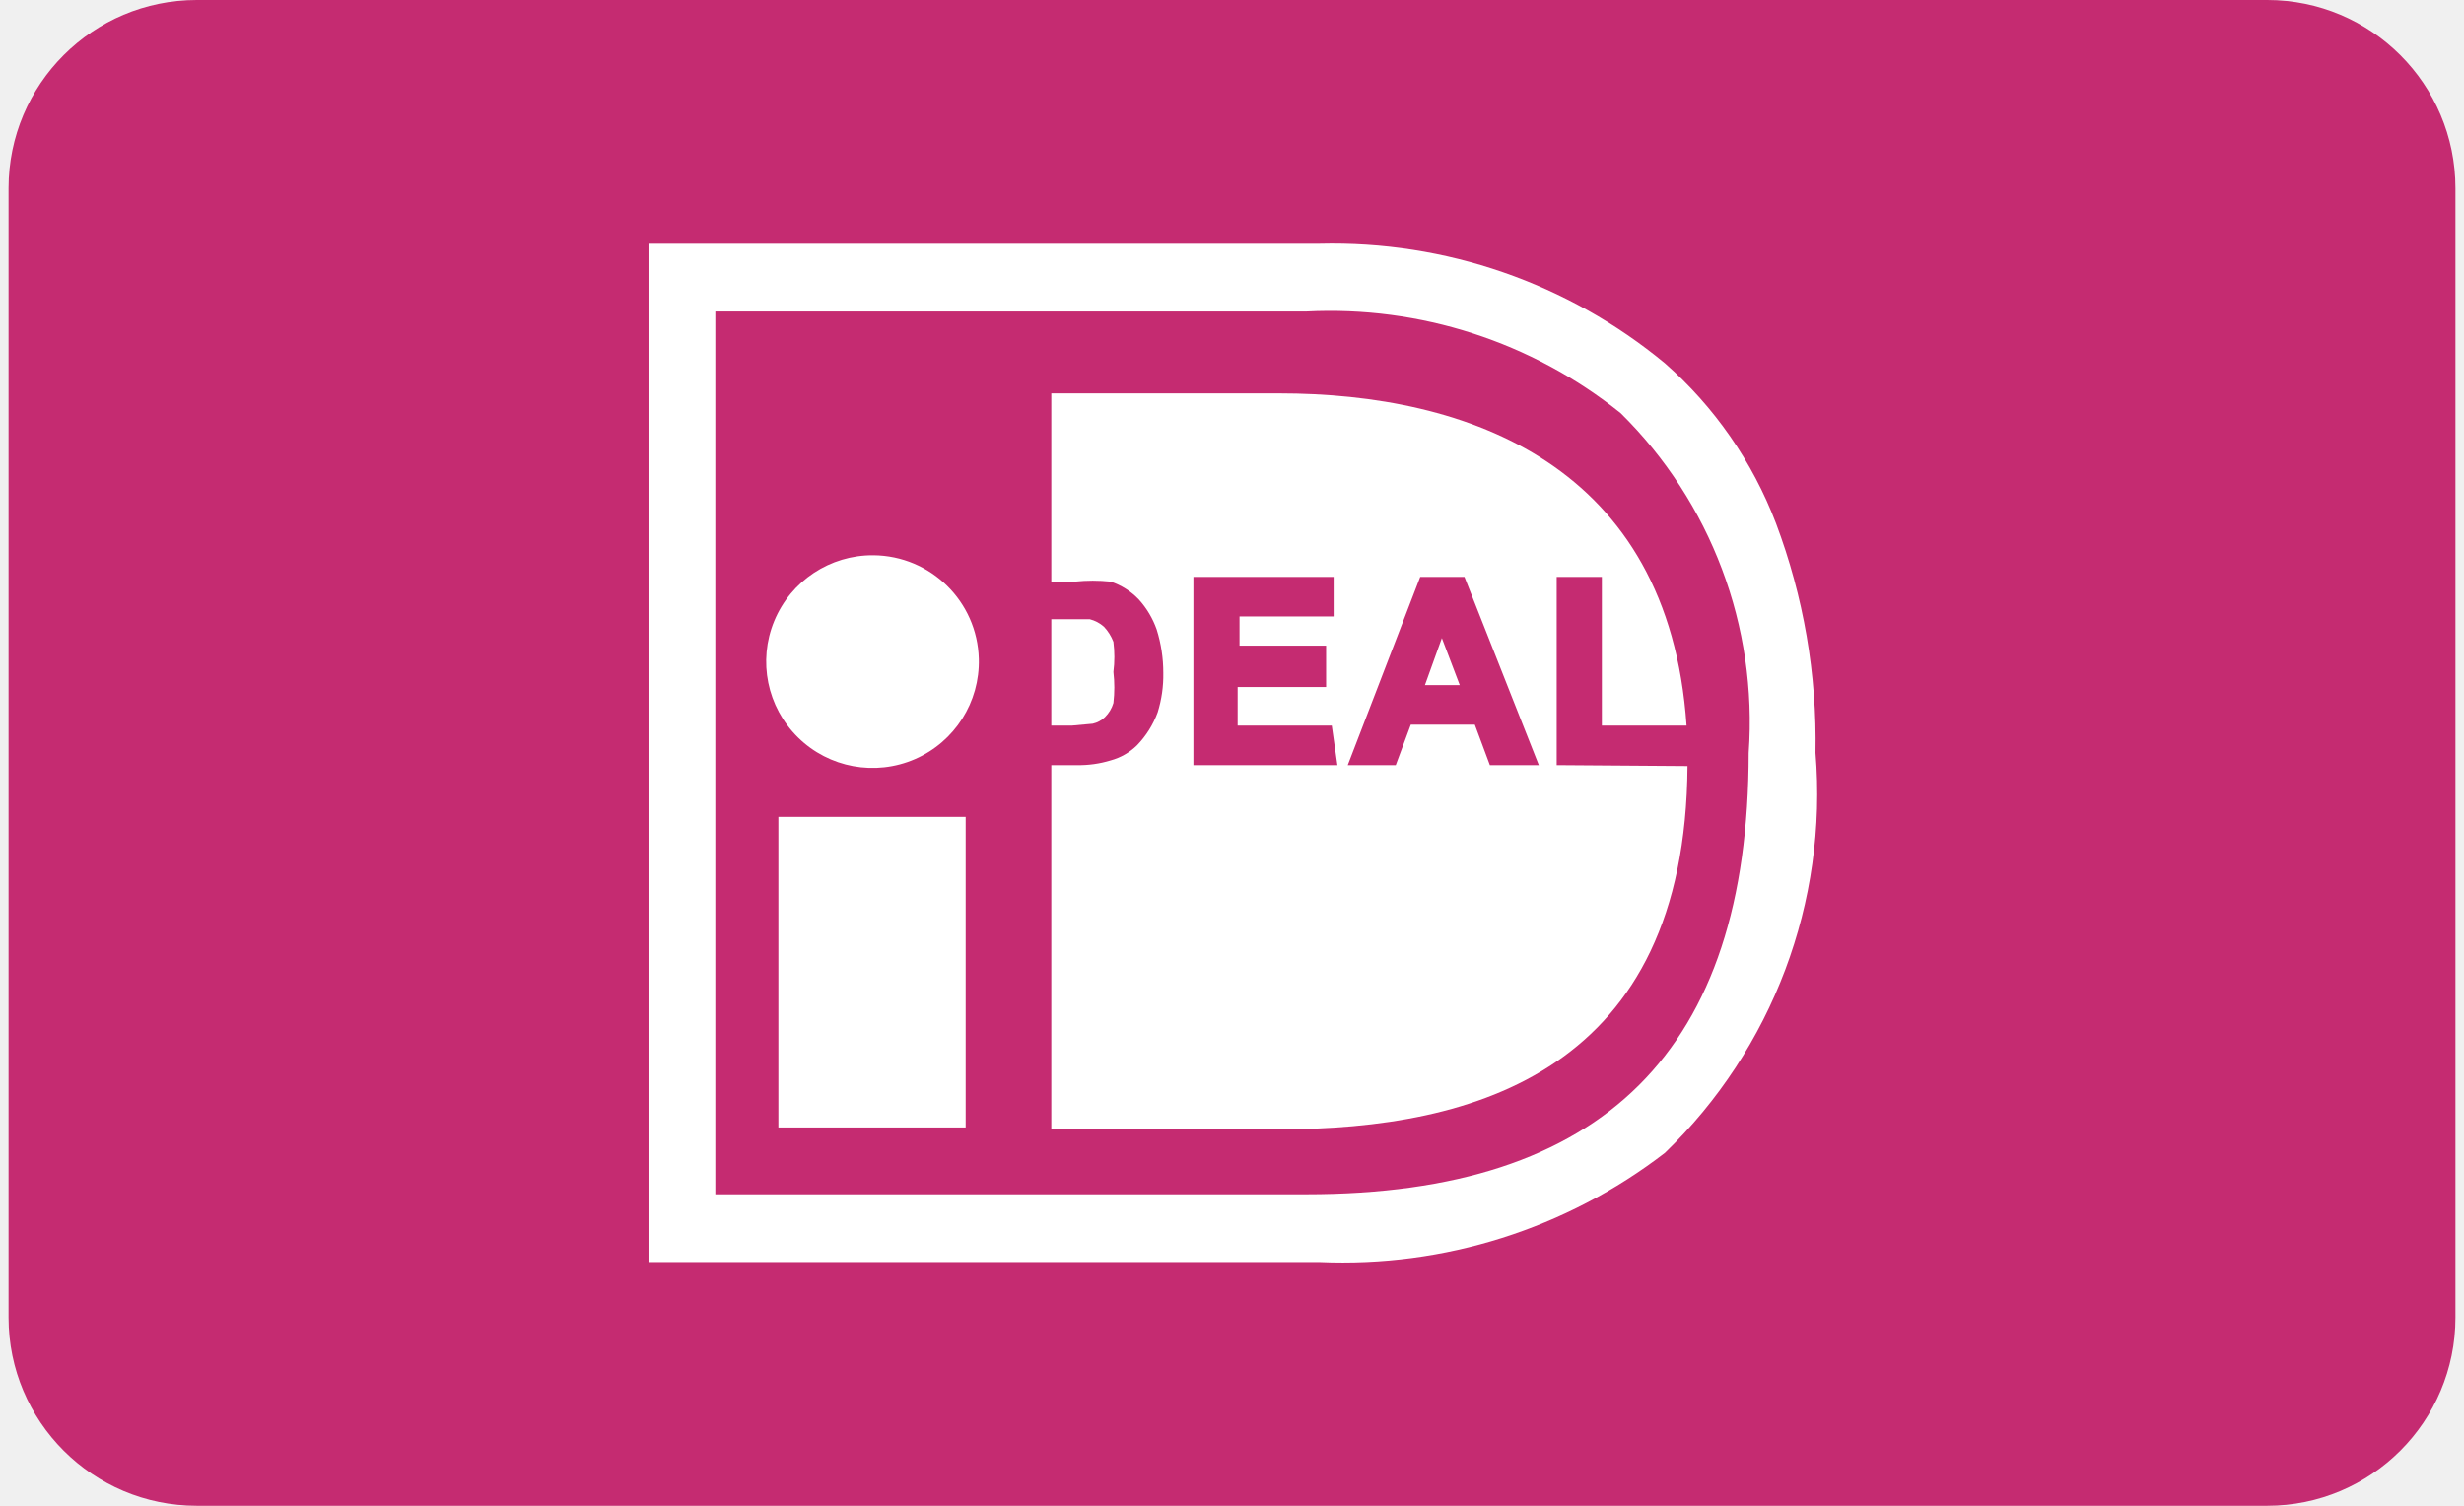
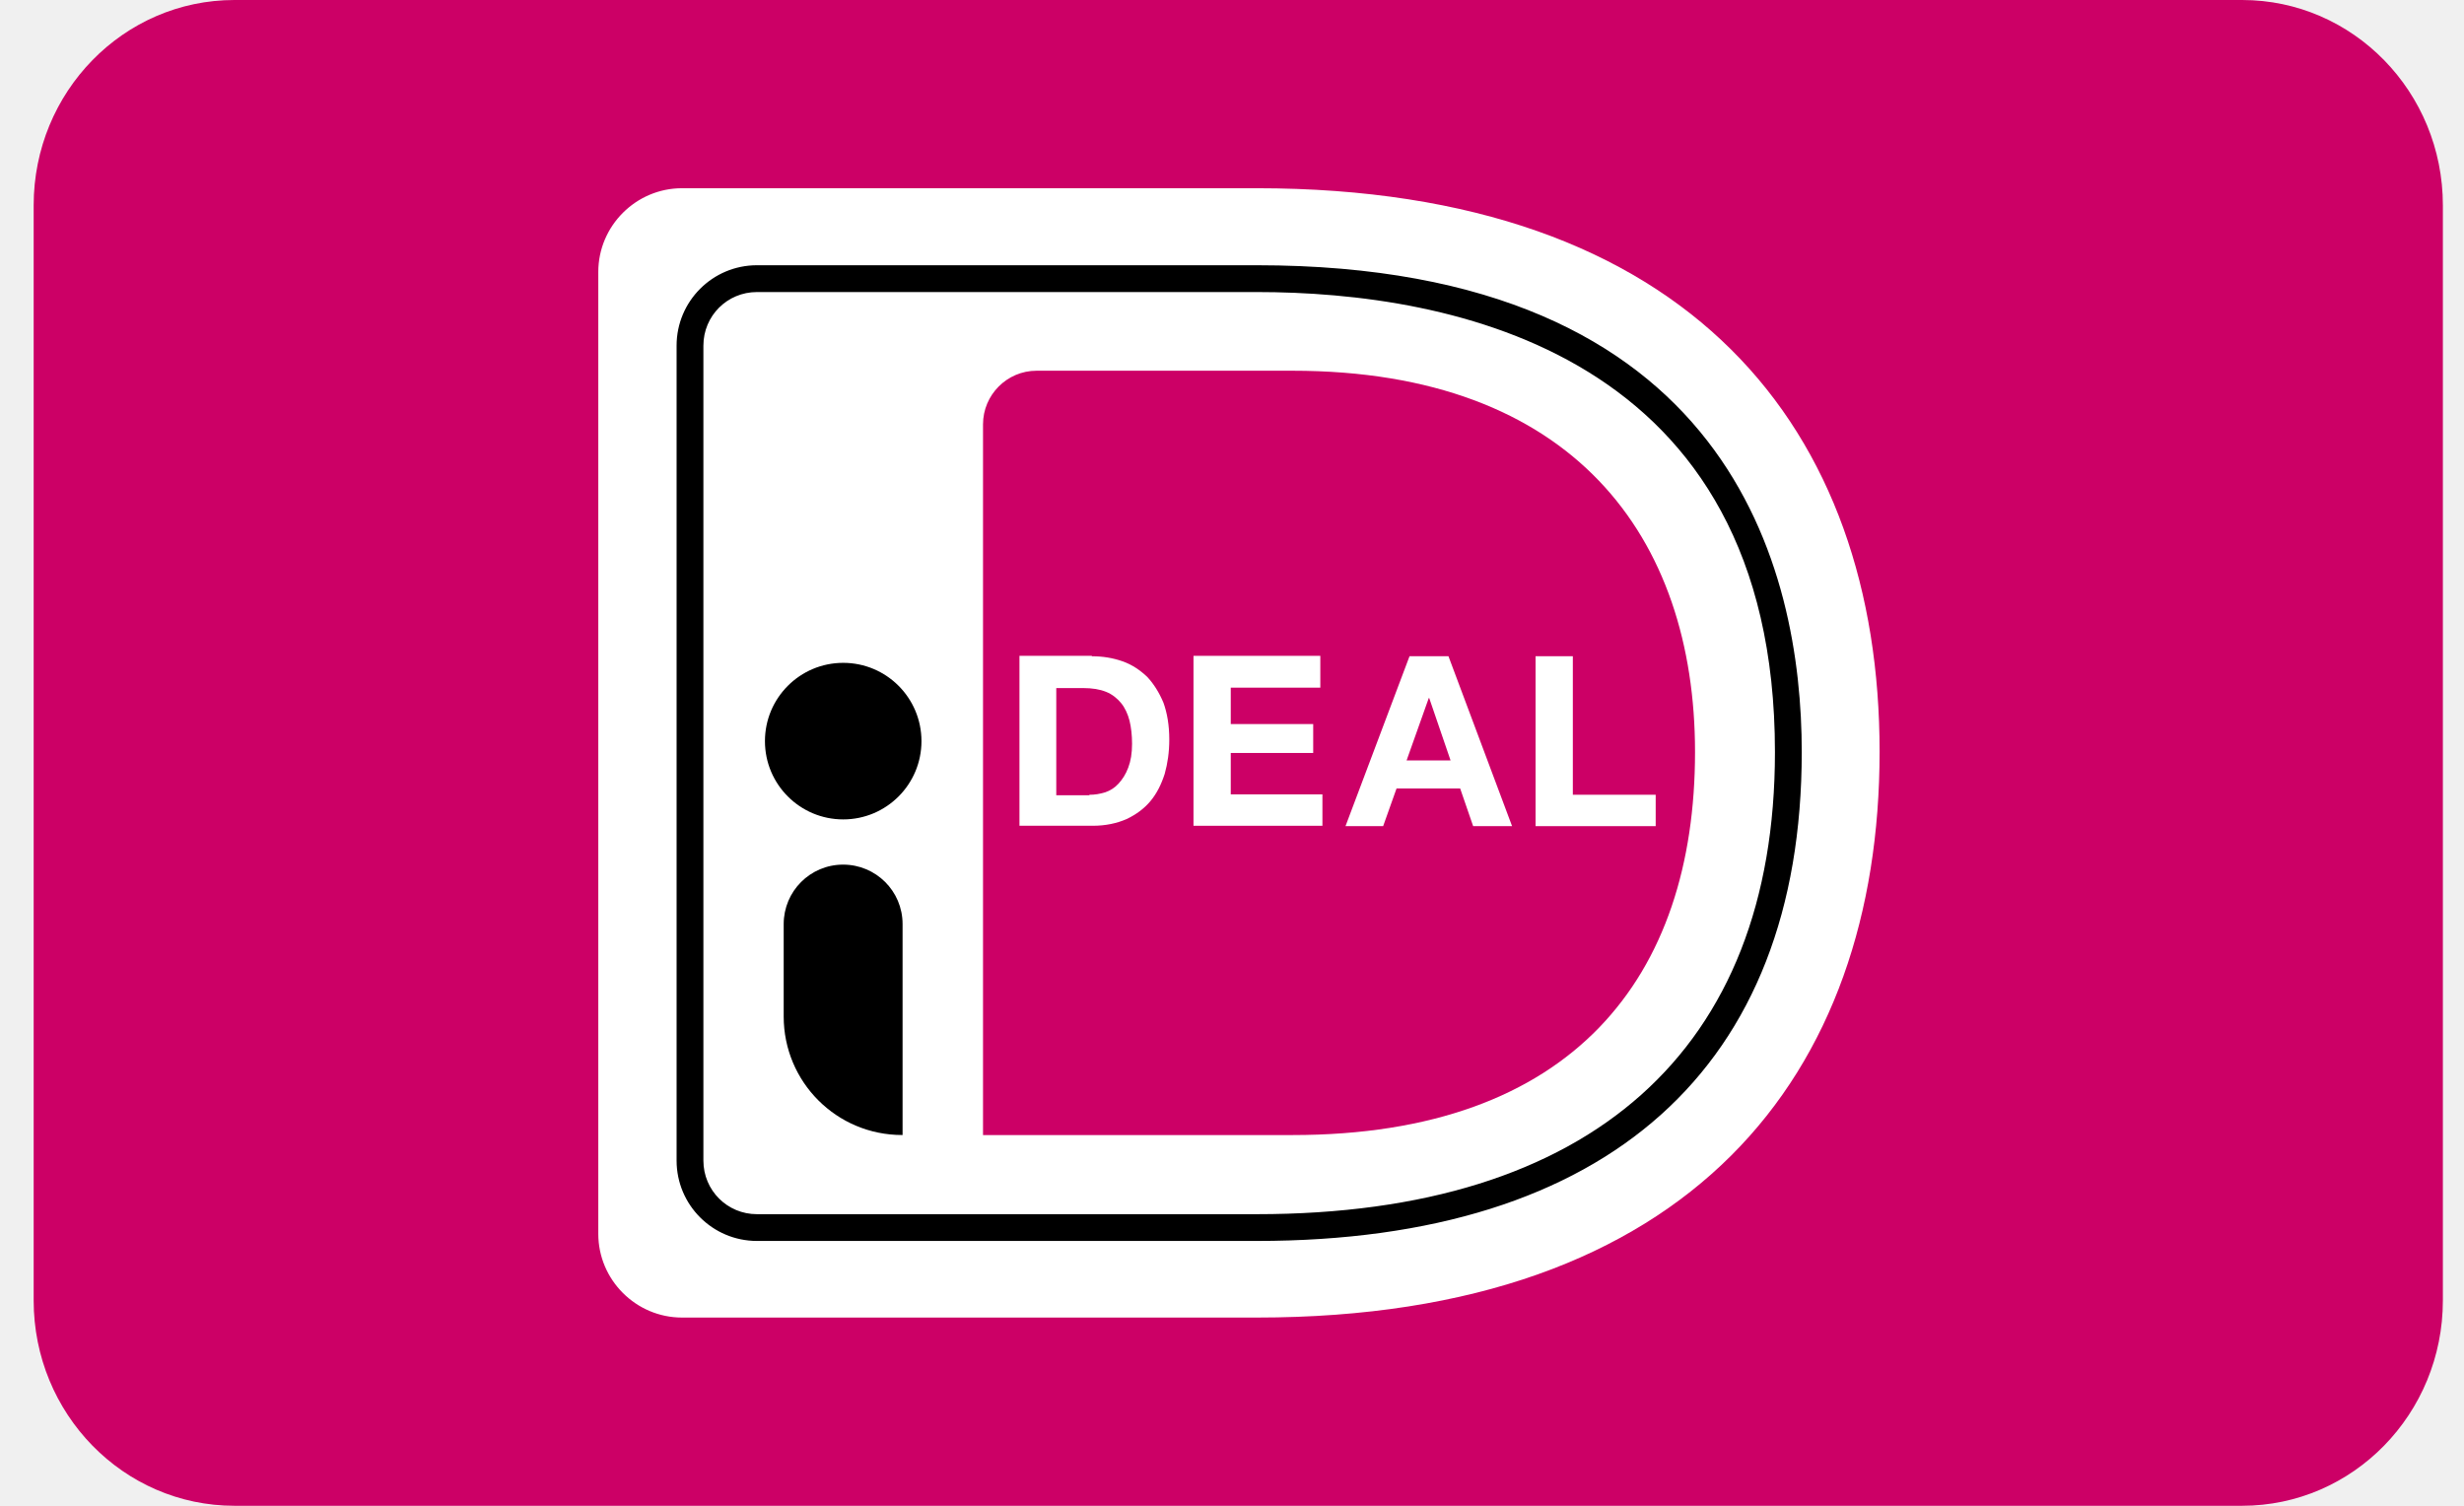
- <svg xmlns="http://www.w3.org/2000/svg" viewBox="0 0 26 16" width="36px" height="22px">
-   <rect width="26" height="16" rx="2" ry="2" fill="#c52b71" />
-   <rect x="8.18" y="8.68" width="1.99" height="3.3" fill="#fff" />
-   <path d="M10.31,7A1.13,1.13,0,1,1,9.19,5.9,1.13,1.13,0,0,1,10.31,7Z" fill="#fff" />
-   <path d="M13.93,2.59H6.8V13.41h7.13a5.61,5.61,0,0,0,3.67-1.16A5.3,5.3,0,0,0,19.2,8a6.56,6.56,0,0,0-.42-2.44,4.3,4.3,0,0,0-1.18-1.7,5.54,5.54,0,0,0-3.67-1.27Zm-.14.72a4.93,4.93,0,0,1,3.34,1.08A4.61,4.61,0,0,1,18.49,8c0,3.16-1.54,4.69-4.7,4.69H7.51V3.31Z" fill="#fff" />
-   <path d="M11.52,7.69a.27.27,0,0,0,.13-.07.35.35,0,0,0,.09-.15,1.42,1.42,0,0,0,0-.33,1.27,1.27,0,0,0,0-.32.49.49,0,0,0-.1-.16.36.36,0,0,0-.15-.08h-.41V7.71h.22Z" fill="#fff" />
-   <path d="M15.05,7.28h.37l-.19-.5Z" fill="#fff" />
-   <path d="M16.45,8.13v-2h.48V7.71h.9c-.19-2.77-2.32-3.53-4.33-3.53H11.08v2h.25a1.81,1.81,0,0,1,.38,0,.73.73,0,0,1,.3.19.94.94,0,0,1,.19.32,1.53,1.53,0,0,1,.07.46,1.33,1.33,0,0,1-.06.42,1,1,0,0,1-.22.35.64.64,0,0,1-.28.16,1.15,1.15,0,0,1-.36.05h-.27V12H13.5c2.09,0,4.32-.63,4.34-3.86Zm-2.33,0H12.59v-2h1.49v.42h-1v.31H14V7.3h-.94v.41h1Zm1.62,0-.16-.43H14.9l-.16.43h-.51l.77-2h.47l.79,2Z" fill="#fff" />
+ <svg xmlns="http://www.w3.org/2000/svg" width="36" height="22" viewBox="0 0 65 40" fill="none">
+   <g clip-path="url(#clip0)">
+     <path d="M59.333 0H6C3.054 0 0.667 2.442 0.667 5.455V34.545C0.667 37.558 3.054 40 6 40H59.333C62.279 40 64.666 37.558 64.666 34.545V5.455C64.666 2.442 62.279 0 59.333 0Z" fill="#CC0066" />
+     <g clip-path="url(#clip1)">
+       <path d="M15.666 7.224V32.776C15.666 33.999 16.667 35 17.89 35H33.157C44.699 35 49.703 28.54 49.703 19.967C49.703 11.438 44.699 5 33.157 5H17.89C16.667 5 15.666 6.001 15.666 7.224Z" fill="white" />
+       <path d="M25.886 11.271V30.152H34.103C41.565 30.152 44.8 25.937 44.8 19.977C44.8 14.273 41.565 9.848 34.103 9.848H27.309C26.52 9.848 25.886 10.493 25.886 11.271Z" fill="#CC0066" />
+       <path d="M33.157 32.965H19.881C18.702 32.965 17.746 32.009 17.746 30.83V9.181C17.746 8.002 18.702 7.046 19.881 7.046H33.157C45.756 7.046 47.635 15.152 47.635 19.978C47.635 28.351 42.487 32.965 33.157 32.965ZM19.881 7.758C19.091 7.758 18.458 8.391 18.458 9.181V30.83C18.458 31.62 19.091 32.254 19.881 32.254H33.157C42.031 32.254 46.923 27.895 46.923 19.978C46.923 9.348 38.295 7.758 33.157 7.758H19.881V7.758Z" fill="black" />
+       <path d="M28.777 17.433C29.066 17.433 29.333 17.477 29.589 17.566C29.845 17.655 30.056 17.8 30.245 17.978C30.423 18.167 30.567 18.4 30.679 18.667C30.779 18.945 30.834 19.268 30.834 19.646C30.834 19.979 30.79 20.279 30.712 20.558C30.623 20.835 30.501 21.08 30.334 21.28C30.167 21.48 29.956 21.636 29.7 21.758C29.444 21.87 29.144 21.936 28.799 21.936H26.854V17.422H28.777V17.433ZM28.71 21.113C28.855 21.113 28.988 21.091 29.133 21.047C29.266 21.002 29.389 20.924 29.489 20.813C29.589 20.702 29.678 20.569 29.744 20.391C29.811 20.213 29.845 20.013 29.845 19.757C29.845 19.535 29.822 19.323 29.778 19.145C29.733 18.968 29.656 18.801 29.555 18.678C29.455 18.556 29.322 18.445 29.155 18.378C28.988 18.311 28.788 18.278 28.544 18.278H27.832V21.125H28.71V21.113Z" fill="white" />
+       <path d="M34.846 17.433V18.267H32.467V19.234H34.657V20.002H32.467V21.102H34.902V21.936H31.477V17.422H34.846V17.433Z" fill="white" />
+       <path d="M38.25 17.432L39.94 21.946H38.906L38.561 20.945H36.871L36.515 21.946H35.515L37.216 17.432H38.25V17.432ZM38.306 20.2L37.739 18.544H37.727L37.138 20.2H38.306Z" fill="white" />
+       <path d="M41.554 17.432V21.112H43.755V21.946H40.564V17.432H41.554V17.432Z" fill="white" />
+       <path d="M22.172 21.767C23.32 21.767 24.251 20.836 24.251 19.688C24.251 18.539 23.32 17.608 22.172 17.608C21.024 17.608 20.093 18.539 20.093 19.688C20.093 20.836 21.024 21.767 22.172 21.767Z" fill="black" />
+       <path d="M23.738 30.151C21.992 30.151 20.591 28.739 20.591 27.004V24.547C20.591 23.679 21.292 22.968 22.17 22.968C23.038 22.968 23.749 23.668 23.749 24.547V30.151H23.738Z" fill="black" />
+     </g>
+   </g>
+   <defs>
+     <clipPath id="clip0">
+       <rect width="64" height="40" fill="white" transform="translate(0.666504)" />
+     </clipPath>
+     <clipPath id="clip1">
+       <rect width="34.036" height="30" fill="white" transform="translate(15.6665 5)" />
+     </clipPath>
+   </defs>
</svg>
